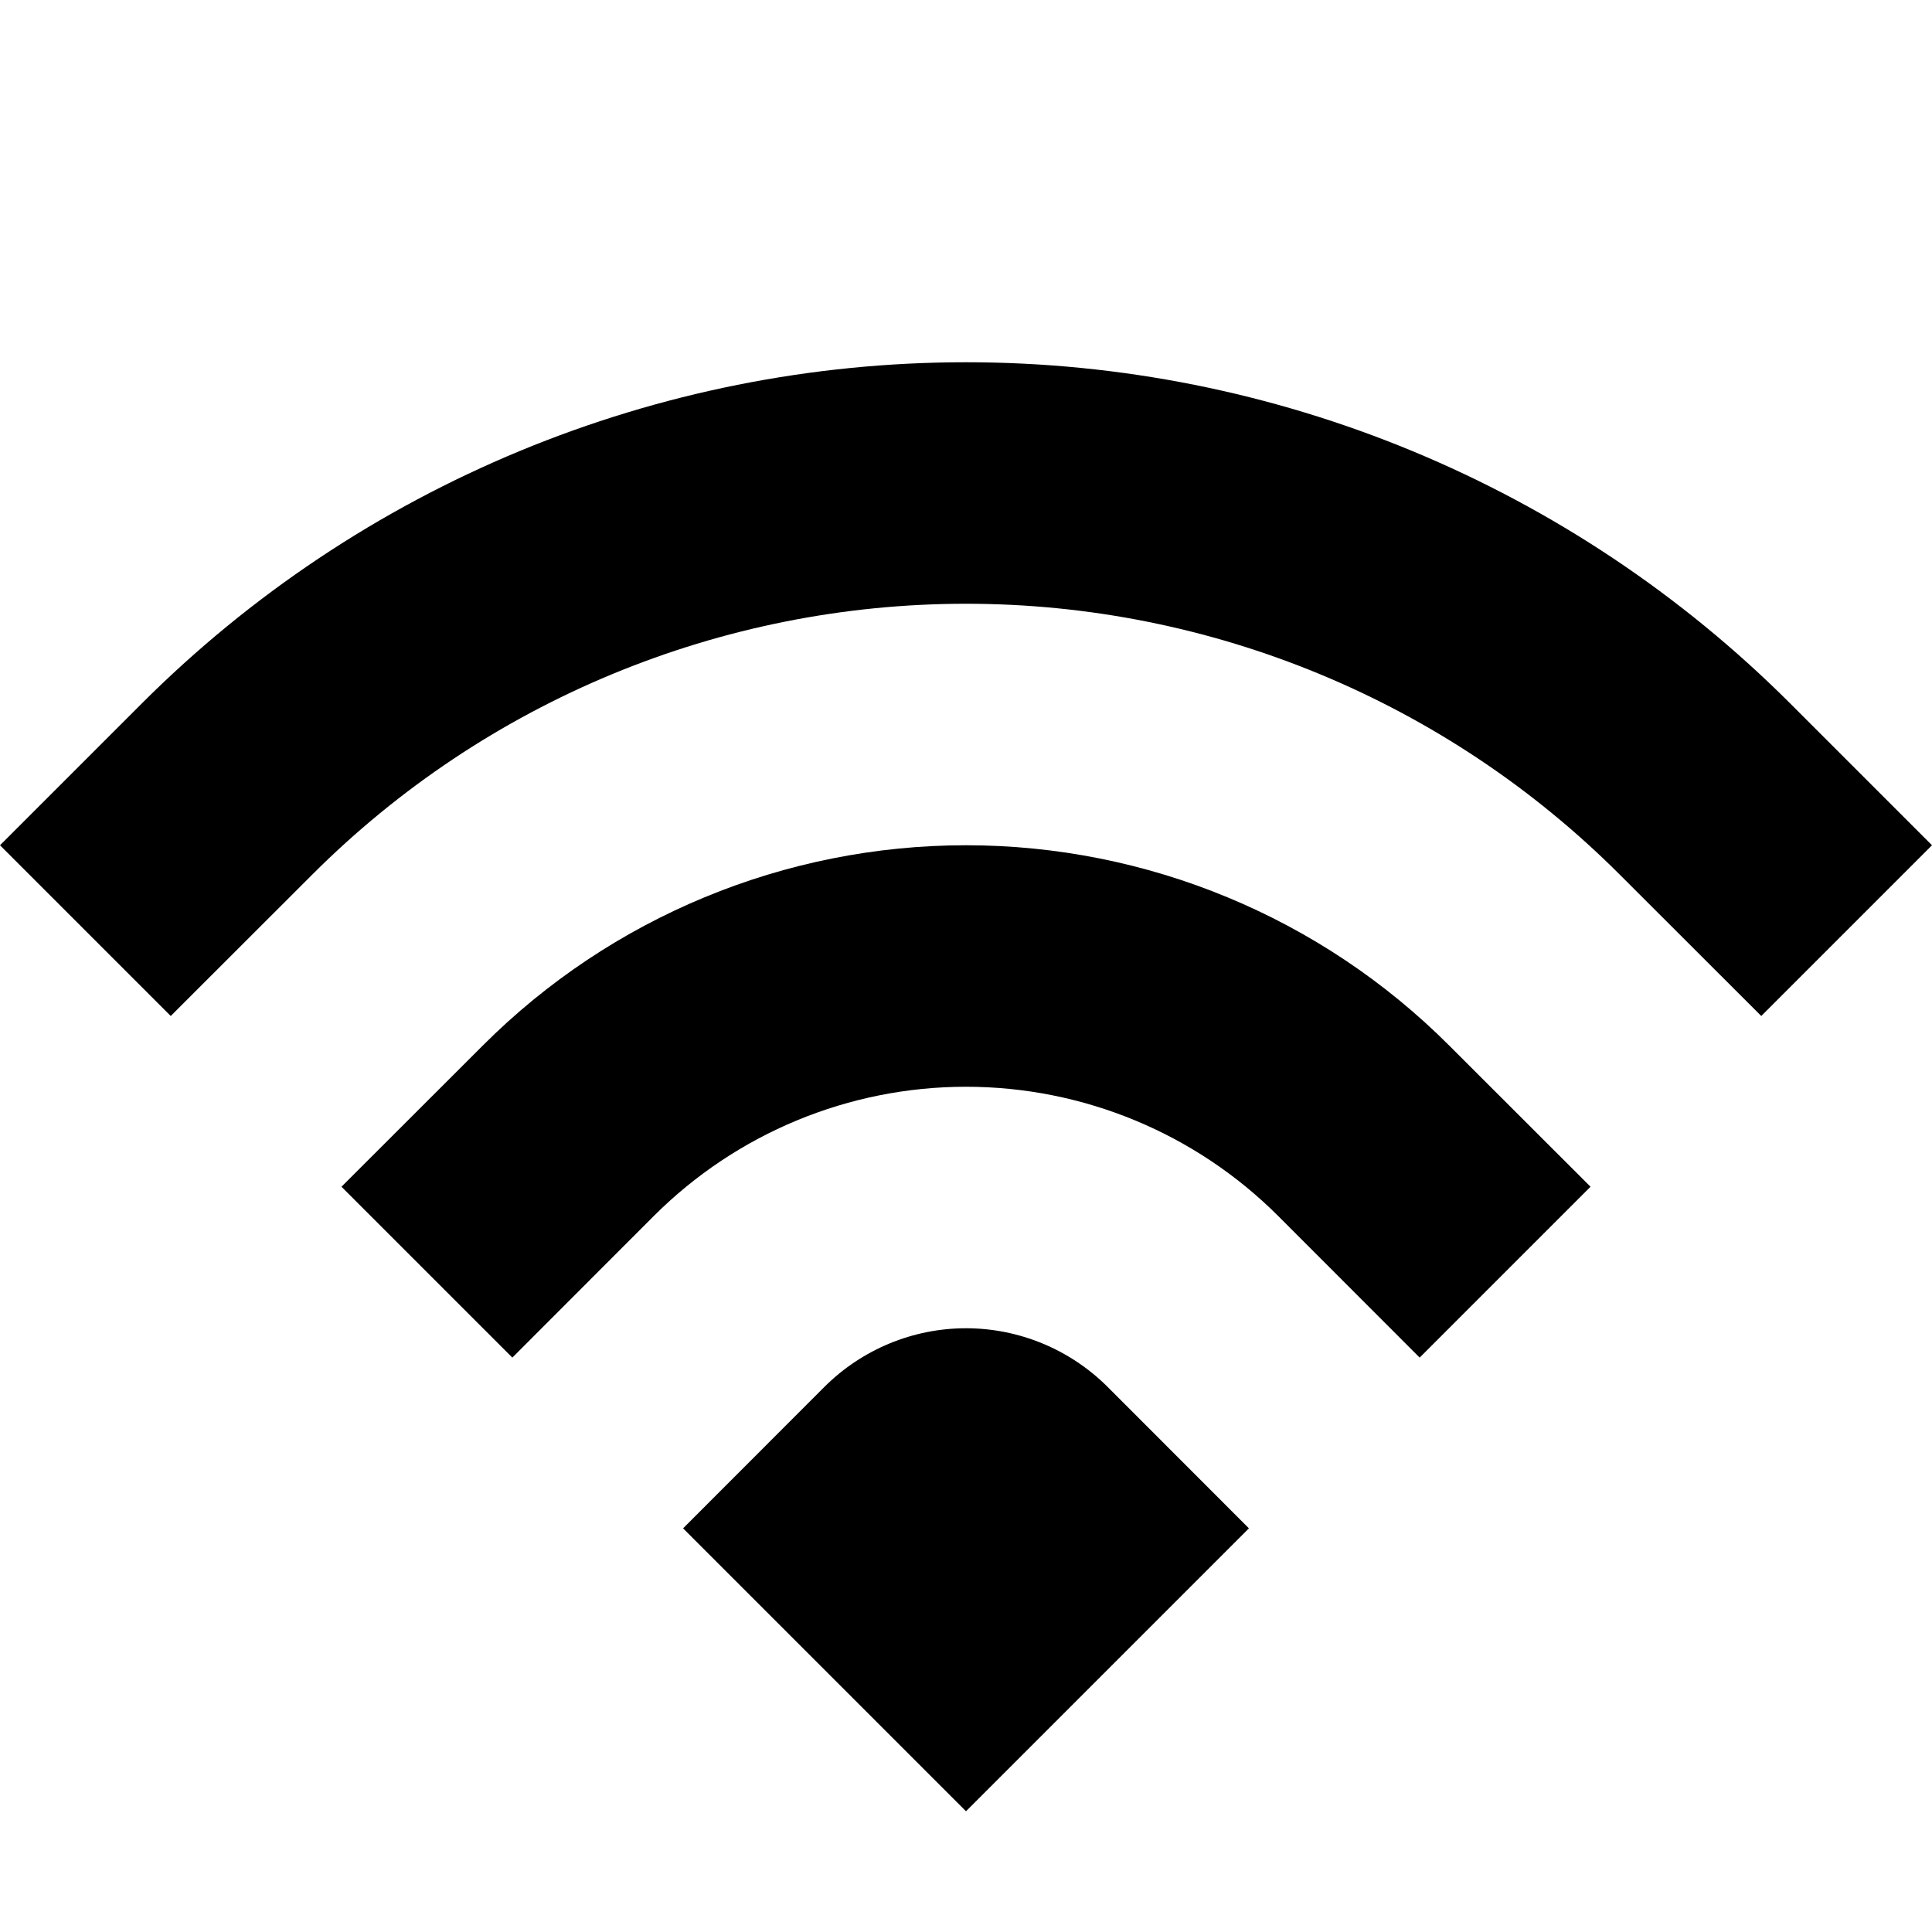
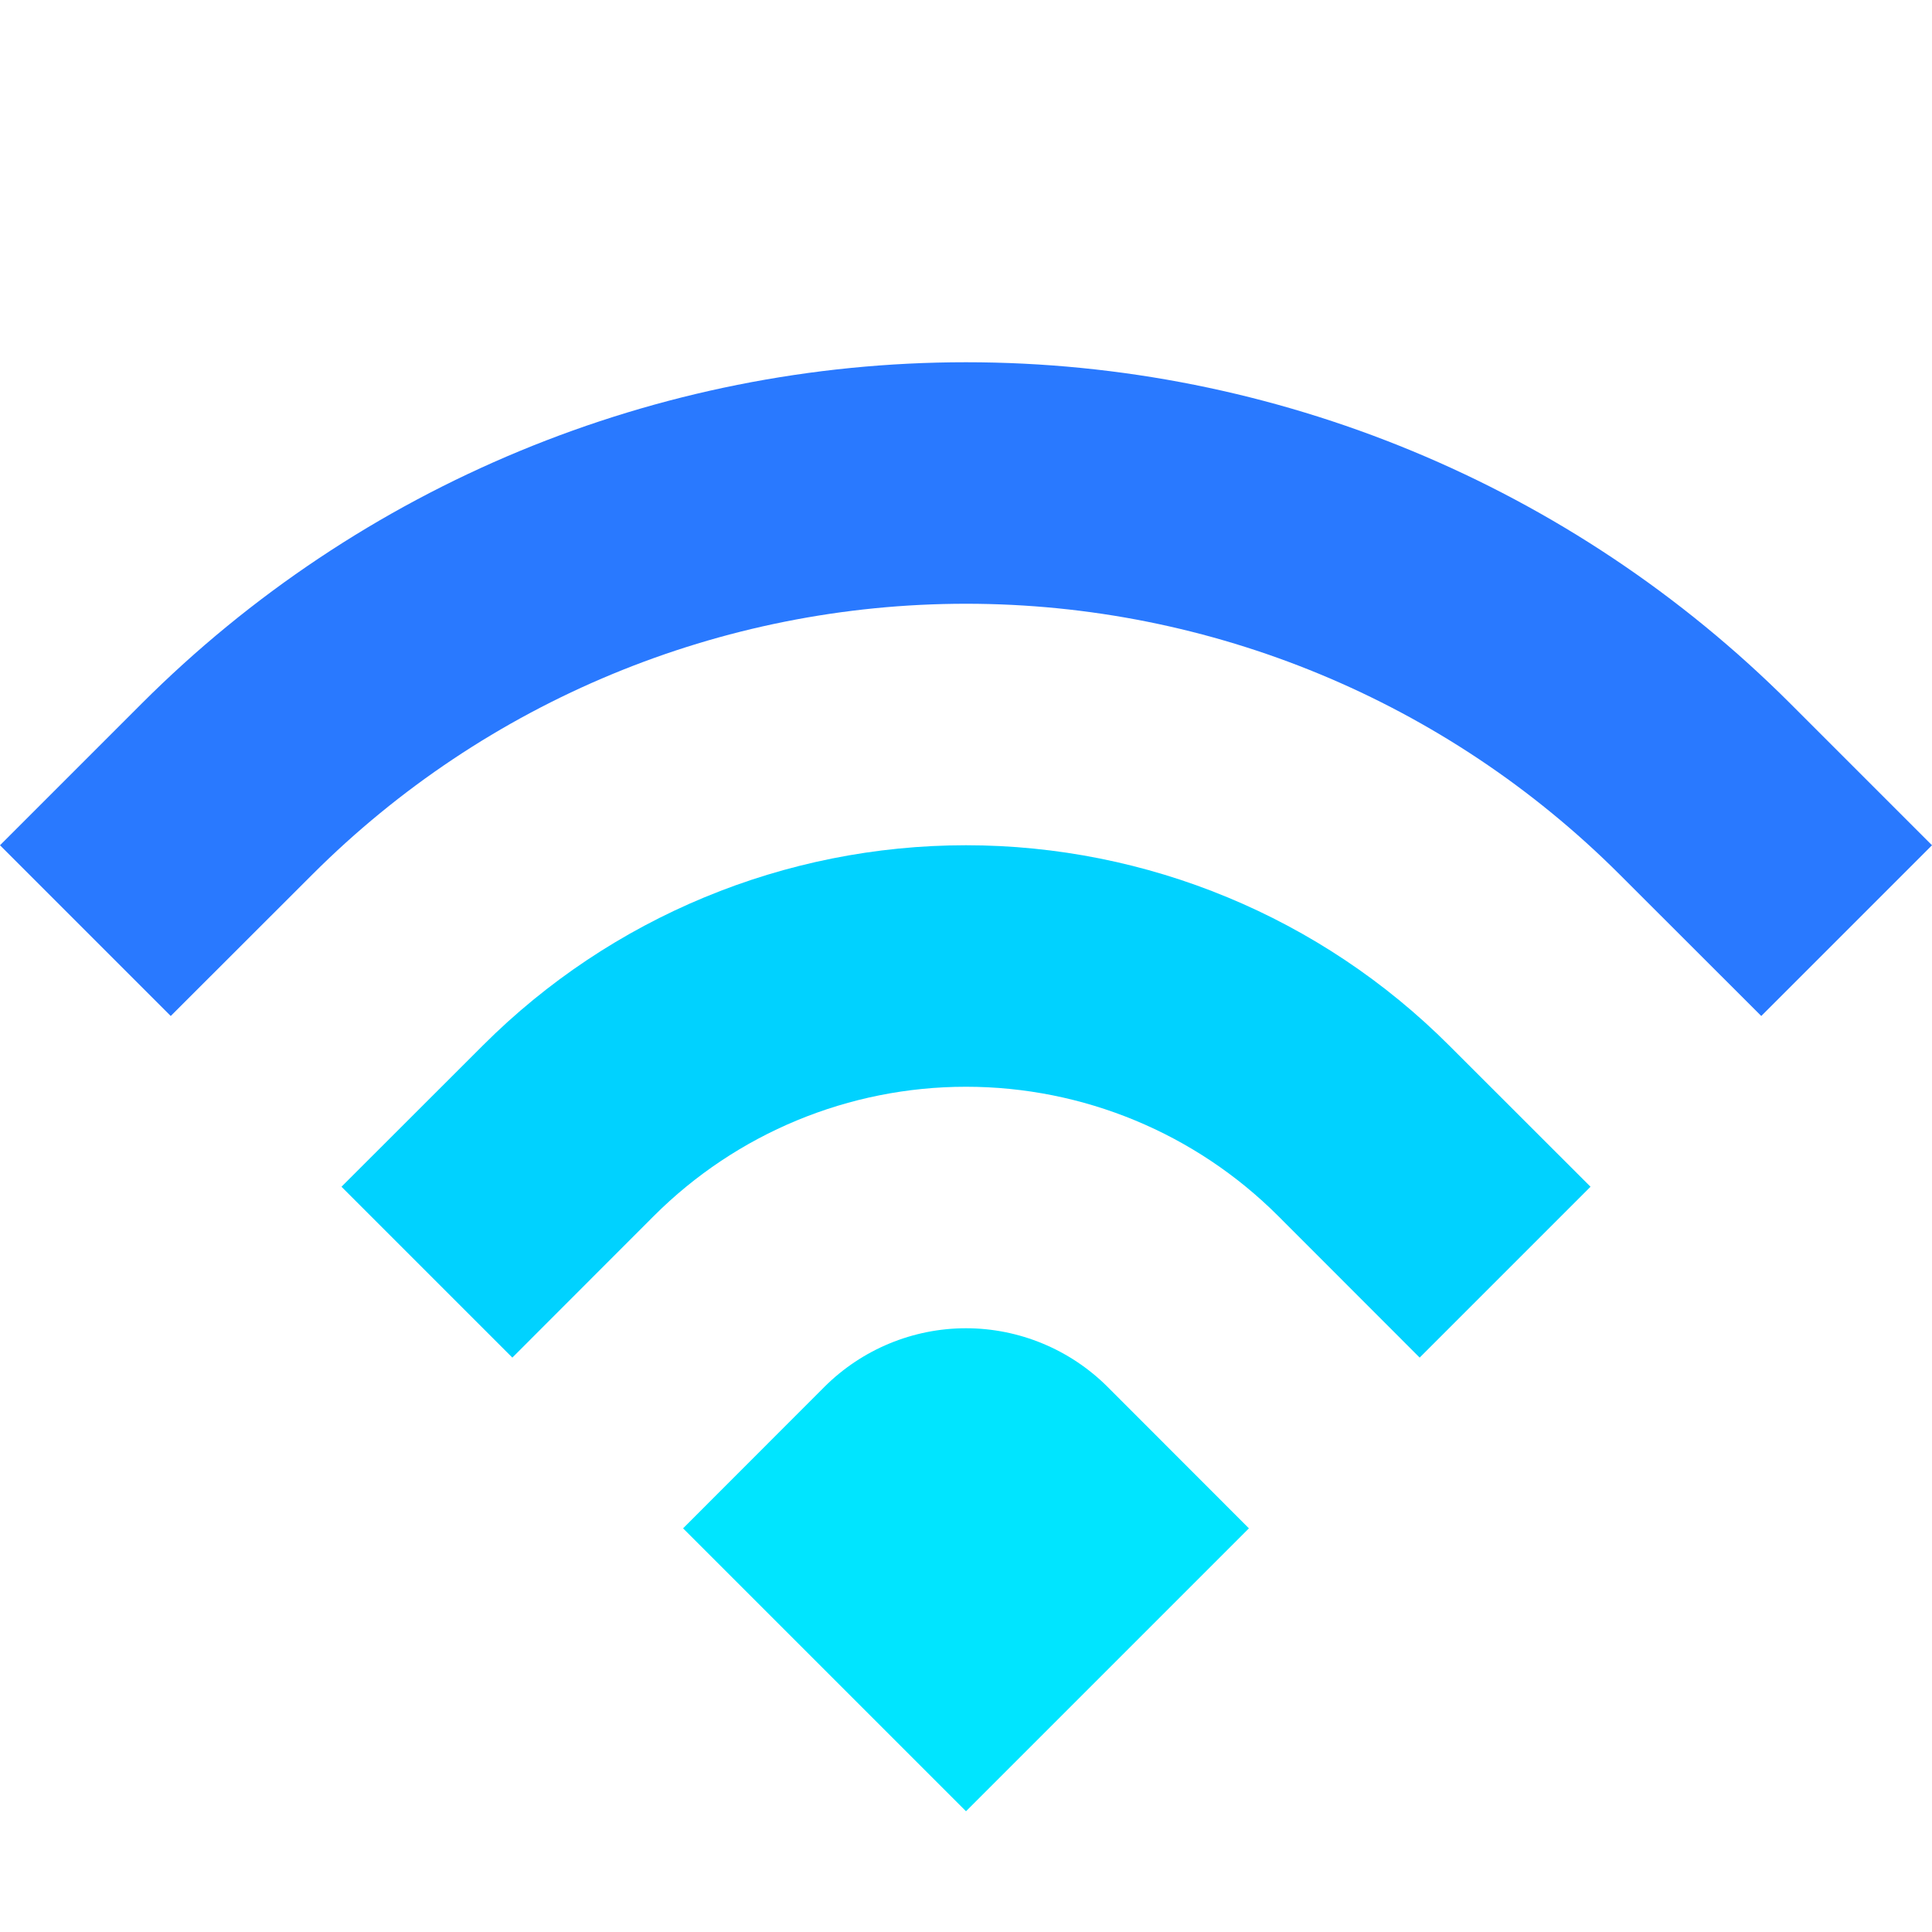
<svg xmlns="http://www.w3.org/2000/svg" width="800px" height="800px" viewBox="0 0 16 16" fill="none">
-   <path d="M0 7L1.172 5.828C2.983 4.017 5.439 3 8 3C10.561 3 13.017 4.017 14.828 5.828L16 7L14.586 8.414L13.414 7.243C11.978 5.807 10.031 5 8 5C5.969 5 4.022 5.807 2.586 7.243L1.414 8.414L0 7Z" fill="#000000" />
-   <path d="M4.243 11.243L2.828 9.828L4 8.657C5.061 7.596 6.5 7 8 7C9.5 7 10.939 7.596 12 8.657L13.172 9.828L11.757 11.243L10.586 10.071C9.9 9.385 8.97 9 8 9C7.03 9 6.1 9.385 5.414 10.071L4.243 11.243Z" fill="#000000" />
-   <path d="M8 15L5.657 12.657L6.828 11.485C7.139 11.175 7.561 11 8 11C8.439 11 8.861 11.175 9.172 11.485L10.343 12.657L8 15Z" fill="#000000" />
+   <path d="M0 7L1.172 5.828C2.983 4.017 5.439 3 8 3C10.561 3 13.017 4.017 14.828 5.828L16 7L14.586 8.414L13.414 7.243C11.978 5.807 10.031 5 8 5C5.969 5 4.022 5.807 2.586 7.243L1.414 8.414L0 7Z" fill="#2979FF" />
+   <path d="M4.243 11.243L2.828 9.828L4 8.657C5.061 7.596 6.5 7 8 7C9.5 7 10.939 7.596 12 8.657L13.172 9.828L11.757 11.243L10.586 10.071C9.9 9.385 8.97 9 8 9C7.03 9 6.1 9.385 5.414 10.071L4.243 11.243Z" fill="#00D2FF" />
+   <path d="M8 15L5.657 12.657L6.828 11.485C7.139 11.175 7.561 11 8 11C8.439 11 8.861 11.175 9.172 11.485L10.343 12.657L8 15Z" fill="#00E5FF" />
</svg>
